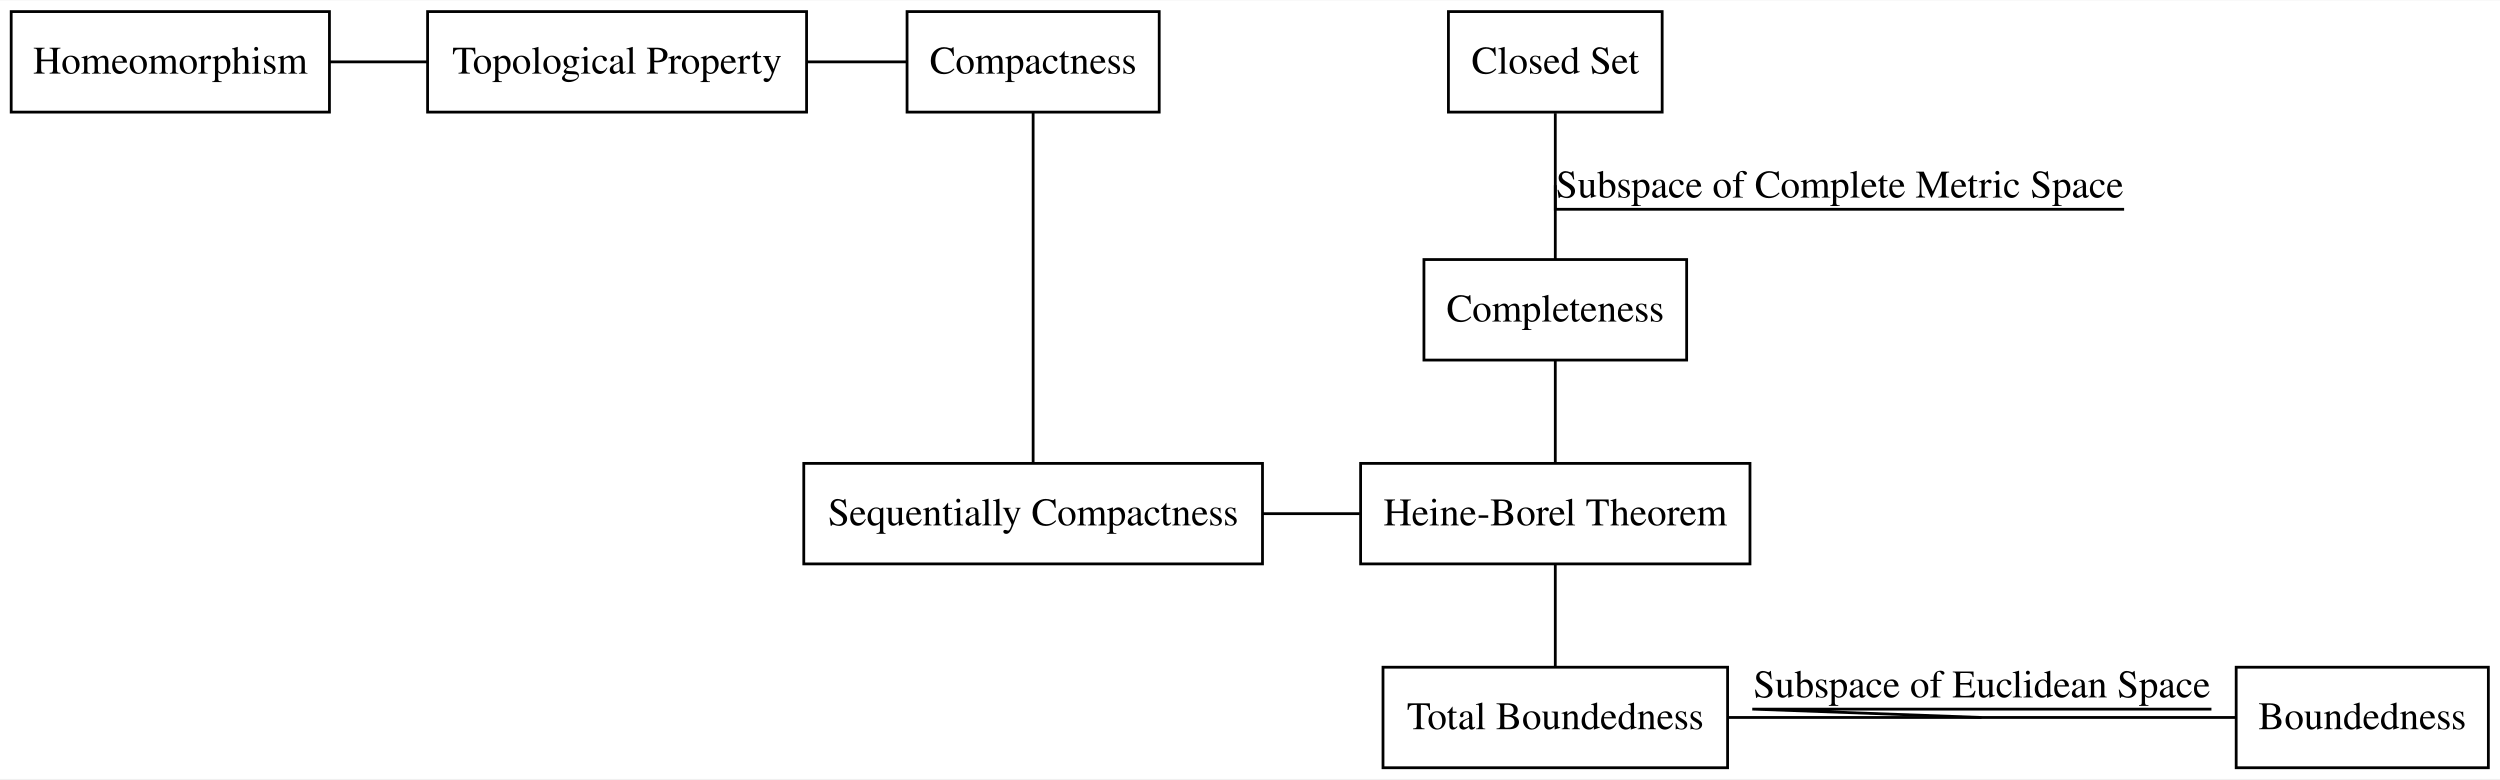
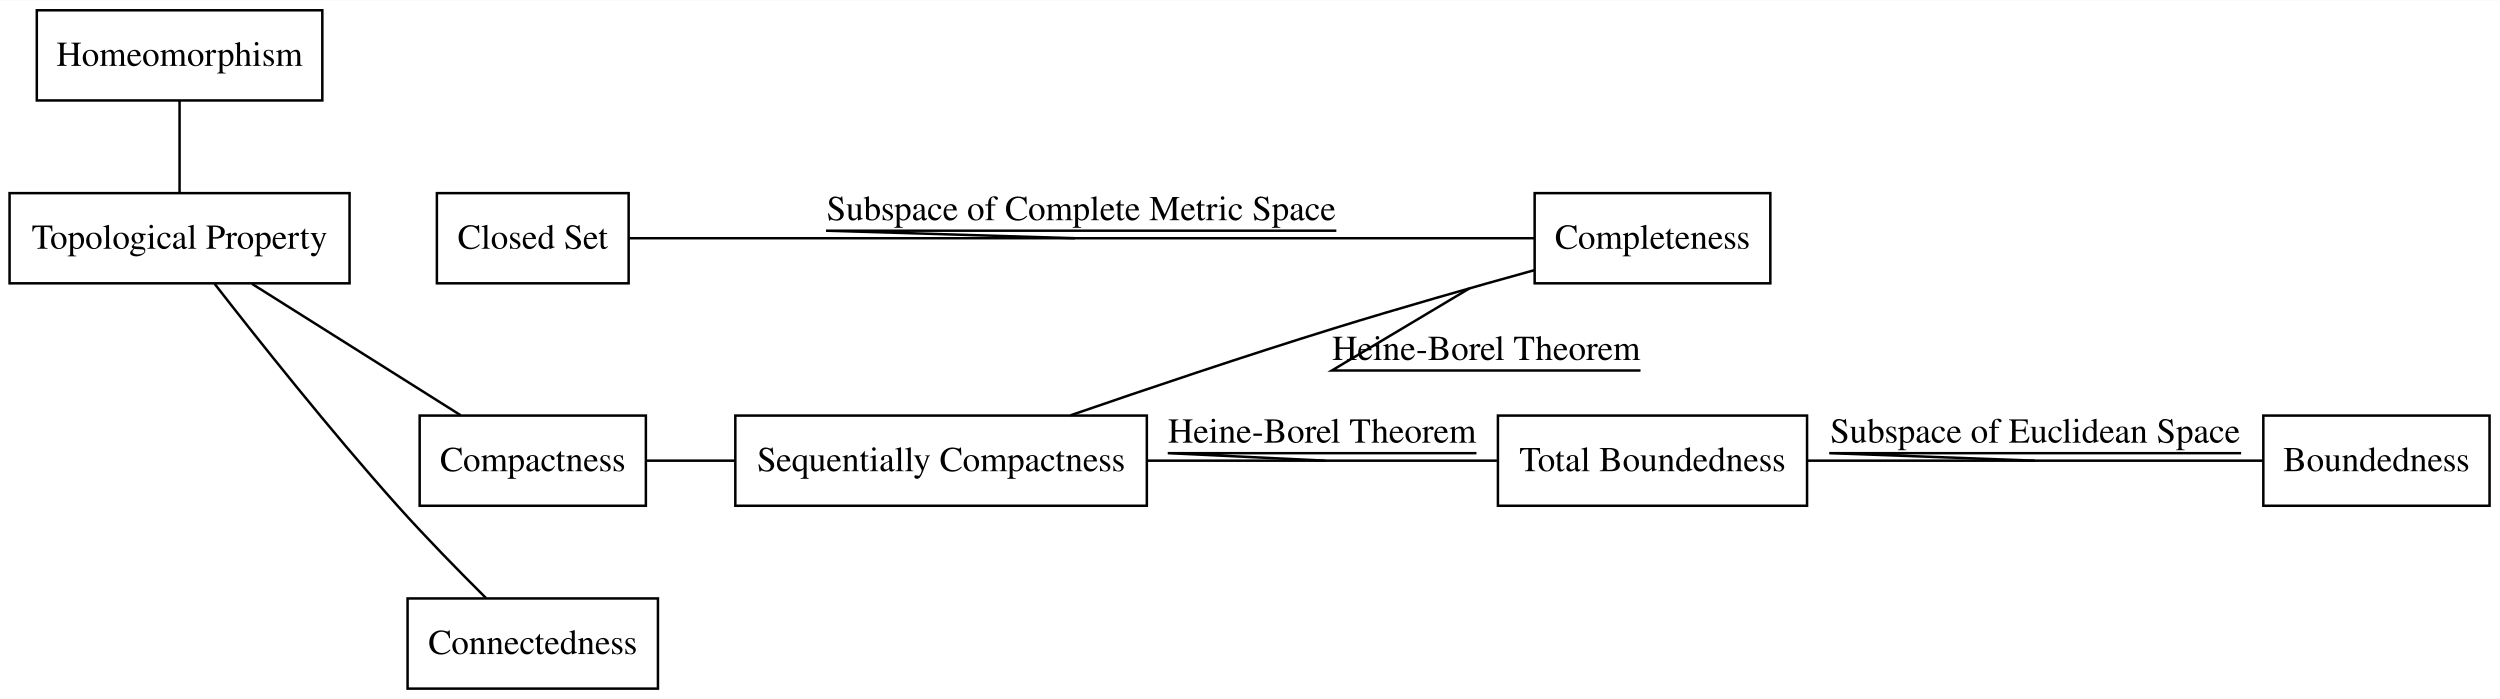
- <svg xmlns="http://www.w3.org/2000/svg" width="895pt" height="279pt" viewBox="0.00 0.00 895.32 278.80">
+ <svg xmlns="http://www.w3.org/2000/svg" width="998pt" height="279pt" viewBox="0.00 0.00 998.01 278.80">
  <g id="graph0" class="graph" transform="scale(1 1) rotate(0) translate(4 274.8)">
-     <polygon fill="#ffffff" stroke="transparent" points="-4,4 -4,-274.8 891.322,-274.8 891.322,4 -4,4" />
+     <polygon fill="#ffffff" stroke="transparent" points="-4,4 -4,-274.8 994.009,-274.8 994.009,4 -4,4" />
    <g id="node1" class="node">
-       <polygon fill="none" stroke="#000000" points="113.983,-270.8 .006,-270.8 .006,-234.8 113.983,-234.8 113.983,-270.8" />
-       <text text-anchor="middle" x="56.994" y="-248.6" font-family="Times,serif" font-size="14.00" fill="#000000">Homeomorphism</text>
+       <polygon fill="none" stroke="#000000" points="124.67,-270.8 10.693,-270.8 10.693,-234.8 124.67,-234.8 124.67,-270.8" />
+       <text text-anchor="middle" x="67.681" y="-248.6" font-family="Times,serif" font-size="14.00" fill="#000000">Homeomorphism</text>
    </g>
    <g id="node2" class="node">
-       <polygon fill="none" stroke="#000000" points="284.858,-270.8 149.131,-270.8 149.131,-234.8 284.858,-234.8 284.858,-270.8" />
-       <text text-anchor="middle" x="216.994" y="-248.6" font-family="Times,serif" font-size="14.00" fill="#000000">Topological Property</text>
+       <polygon fill="none" stroke="#000000" points="135.544,-197.8 -.182,-197.8 -.182,-161.8 135.544,-161.8 135.544,-197.8" />
+       <text text-anchor="middle" x="67.681" y="-175.6" font-family="Times,serif" font-size="14.00" fill="#000000">Topological Property</text>
    </g>
    <g id="edge1" class="edge">
-       <path fill="none" stroke="#000000" d="M114.182,-252.8C125.829,-252.8 137.475,-252.8 149.122,-252.8" />
+       <path fill="none" stroke="#000000" d="M67.681,-234.755C67.681,-223.524 67.681,-209.13 67.681,-197.89" />
    </g>
    <g id="node3" class="node">
-       <polygon fill="none" stroke="#000000" points="411.146,-270.8 320.843,-270.8 320.843,-234.8 411.146,-234.8 411.146,-270.8" />
-       <text text-anchor="middle" x="365.994" y="-248.6" font-family="Times,serif" font-size="14.00" fill="#000000">Compactness</text>
+       <polygon fill="none" stroke="#000000" points="246.956,-197.8 170.407,-197.8 170.407,-161.8 246.956,-161.8 246.956,-197.8" />
+       <text text-anchor="middle" x="208.681" y="-175.6" font-family="Times,serif" font-size="14.00" fill="#000000">Closed Set</text>
    </g>
-     <g id="edge2" class="edge">
-       <path fill="none" stroke="#000000" d="M284.801,-252.8C296.748,-252.8 308.694,-252.8 320.64,-252.8" />
+     <g id="node5" class="node">
+       <polygon fill="none" stroke="#000000" points="253.833,-109 163.53,-109 163.53,-73 253.833,-73 253.833,-109" />
+       <text text-anchor="middle" x="208.681" y="-86.8" font-family="Times,serif" font-size="14.00" fill="#000000">Compactness</text>
+     </g>
+     <g id="edge9" class="edge">
+       <path fill="none" stroke="#000000" d="M96.555,-161.616C120.887,-146.292 155.525,-124.477 179.846,-109.16" />
+     </g>
+     <g id="node9" class="node">
+       <polygon fill="none" stroke="#000000" points="258.656,-36 158.707,-36 158.707,0 258.656,0 258.656,-36" />
+       <text text-anchor="middle" x="208.681" y="-13.8" font-family="Times,serif" font-size="14.00" fill="#000000">Connectedness</text>
+     </g>
+     <g id="edge12" class="edge">
+       <path fill="none" stroke="#000000" d="M81.658,-161.615C98.449,-140.016 127.732,-103.12 154.681,-73 166.013,-60.335 179.392,-46.7 189.997,-36.175" />
    </g>
    <g id="node4" class="node">
-       <polygon fill="none" stroke="#000000" points="591.269,-270.8 514.72,-270.8 514.72,-234.8 591.269,-234.8 591.269,-270.8" />
-       <text text-anchor="middle" x="552.994" y="-248.6" font-family="Times,serif" font-size="14.00" fill="#000000">Closed Set</text>
+       <polygon fill="none" stroke="#000000" points="702.724,-197.8 608.639,-197.8 608.639,-161.8 702.724,-161.8 702.724,-197.8" />
+       <text text-anchor="middle" x="655.681" y="-175.6" font-family="Times,serif" font-size="14.00" fill="#000000">Completeness</text>
    </g>
-     <g id="node5" class="node">
-       <polygon fill="none" stroke="#000000" points="448.134,-109 283.855,-109 283.855,-73 448.134,-73 448.134,-109" />
-       <text text-anchor="middle" x="365.994" y="-86.8" font-family="Times,serif" font-size="14.00" fill="#000000">Sequentially Compactness</text>
-     </g>
-     <g id="edge4" class="edge">
-       <path fill="none" stroke="#000000" d="M365.994,-234.554C365.994,-203.479 365.994,-140.626 365.994,-109.428" />
+     <g id="edge3" class="edge">
+       <path fill="none" stroke="#000000" d="M247.179,-179.8C328.922,-179.8 519.594,-179.8 608.49,-179.8" />
+       <text text-anchor="middle" x="427.615" y="-187" font-family="Times,serif" font-size="14.00" fill="#000000">Subspace of Complete Metric Space</text>
+       <polyline fill="none" stroke="#000000" points="529.47,-182.8 325.759,-182.8 425.102,-179.8 " />
    </g>
    <g id="node7" class="node">
-       <polygon fill="none" stroke="#000000" points="600.037,-182 505.952,-182 505.952,-146 600.037,-146 600.037,-182" />
-       <text text-anchor="middle" x="552.994" y="-159.8" font-family="Times,serif" font-size="14.00" fill="#000000">Completeness</text>
+       <polygon fill="none" stroke="#000000" points="717.385,-109 593.977,-109 593.977,-73 717.385,-73 717.385,-109" />
+       <text text-anchor="middle" x="655.681" y="-86.8" font-family="Times,serif" font-size="14.00" fill="#000000">Total Boundedness</text>
+     </g>
+     <g id="node6" class="node">
+       <polygon fill="none" stroke="#000000" points="453.821,-109 289.542,-109 289.542,-73 453.821,-73 453.821,-109" />
+       <text text-anchor="middle" x="371.681" y="-86.8" font-family="Times,serif" font-size="14.00" fill="#000000">Sequentially Compactness</text>
+     </g>
+     <g id="edge5" class="edge">
+       <path fill="none" stroke="#000000" d="M253.888,-91C265.698,-91 277.508,-91 289.318,-91" />
+     </g>
+     <g id="edge10" class="edge">
+       <path fill="none" stroke="#000000" d="M423.376,-109.121C453.841,-119.622 493.205,-132.883 528.459,-143.8 554.771,-151.948 584.37,-160.368 608.393,-167.014" />
+       <text text-anchor="middle" x="589.293" y="-131.2" font-family="Times,serif" font-size="14.00" fill="#000000">Heine-Borel Theorem</text>
+       <polyline fill="none" stroke="#000000" points="650.904,-127 527.681,-127 582.631,-159.793 " />
+     </g>
+     <g id="edge6" class="edge">
+       <path fill="none" stroke="#000000" d="M453.826,-91C498.385,-91 552.569,-91 593.576,-91" />
+       <text text-anchor="middle" x="523.79" y="-98.2" font-family="Times,serif" font-size="14.00" fill="#000000">Heine-Borel Theorem</text>
+       <polyline fill="none" stroke="#000000" points="585.402,-94 462.179,-94 525.175,-91 " />
+     </g>
+     <g id="node8" class="node">
+       <polygon fill="none" stroke="#000000" points="989.837,-109 899.526,-109 899.526,-73 989.837,-73 989.837,-109" />
+       <text text-anchor="middle" x="944.681" y="-86.8" font-family="Times,serif" font-size="14.00" fill="#000000">Boundedness</text>
    </g>
    <g id="edge7" class="edge">
-       <path fill="none" stroke="#000000" d="M552.994,-234.401C552.994,-219.059 552.994,-197.322 552.994,-182.072" />
-       <text text-anchor="middle" x="654.85" y="-204.2" font-family="Times,serif" font-size="14.00" fill="#000000">Subspace of Complete Metric Space</text>
-       <polyline fill="none" stroke="#000000" points="756.706,-200 552.994,-200 552.994,-208.636 " />
-     </g>
-     <g id="node6" class="node">
-       <polygon fill="none" stroke="#000000" points="622.717,-109 483.272,-109 483.272,-73 622.717,-73 622.717,-109" />
-       <text text-anchor="middle" x="552.994" y="-86.8" font-family="Times,serif" font-size="14.00" fill="#000000">Heine-Borel Theorem</text>
-     </g>
-     <g id="edge5" class="edge">
-       <path fill="none" stroke="#000000" d="M448.172,-91C459.774,-91 471.375,-91 482.976,-91" />
-     </g>
-     <g id="node8" class="node">
-       <polygon fill="none" stroke="#000000" points="614.698,-36 491.291,-36 491.291,0 614.698,0 614.698,-36" />
-       <text text-anchor="middle" x="552.994" y="-13.8" font-family="Times,serif" font-size="14.00" fill="#000000">Total Boundedness</text>
-     </g>
-     <g id="edge9" class="edge">
-       <path fill="none" stroke="#000000" d="M552.994,-72.955C552.994,-61.724 552.994,-47.33 552.994,-36.09" />
-     </g>
-     <g id="edge8" class="edge">
-       <path fill="none" stroke="#000000" d="M552.994,-145.955C552.994,-134.724 552.994,-120.33 552.994,-109.09" />
-     </g>
-     <g id="node9" class="node">
-       <polygon fill="none" stroke="#000000" points="887.15,-36 796.839,-36 796.839,0 887.15,0 887.15,-36" />
-       <text text-anchor="middle" x="841.994" y="-13.8" font-family="Times,serif" font-size="14.00" fill="#000000">Boundedness</text>
-     </g>
-     <g id="edge6" class="edge">
-       <path fill="none" stroke="#000000" d="M614.992,-18C669.558,-18 747.729,-18 796.638,-18" />
-       <text text-anchor="middle" x="705.756" y="-25.2" font-family="Times,serif" font-size="14.00" fill="#000000">Subspace of Euclidean Space</text>
-       <polyline fill="none" stroke="#000000" points="787.974,-21 623.539,-21 705.652,-18 " />
+       <path fill="none" stroke="#000000" d="M717.679,-91C772.245,-91 850.416,-91 899.325,-91" />
+       <text text-anchor="middle" x="808.443" y="-98.2" font-family="Times,serif" font-size="14.00" fill="#000000">Subspace of Euclidean Space</text>
+       <polyline fill="none" stroke="#000000" points="890.661,-94 726.226,-94 808.339,-91 " />
    </g>
  </g>
</svg>
